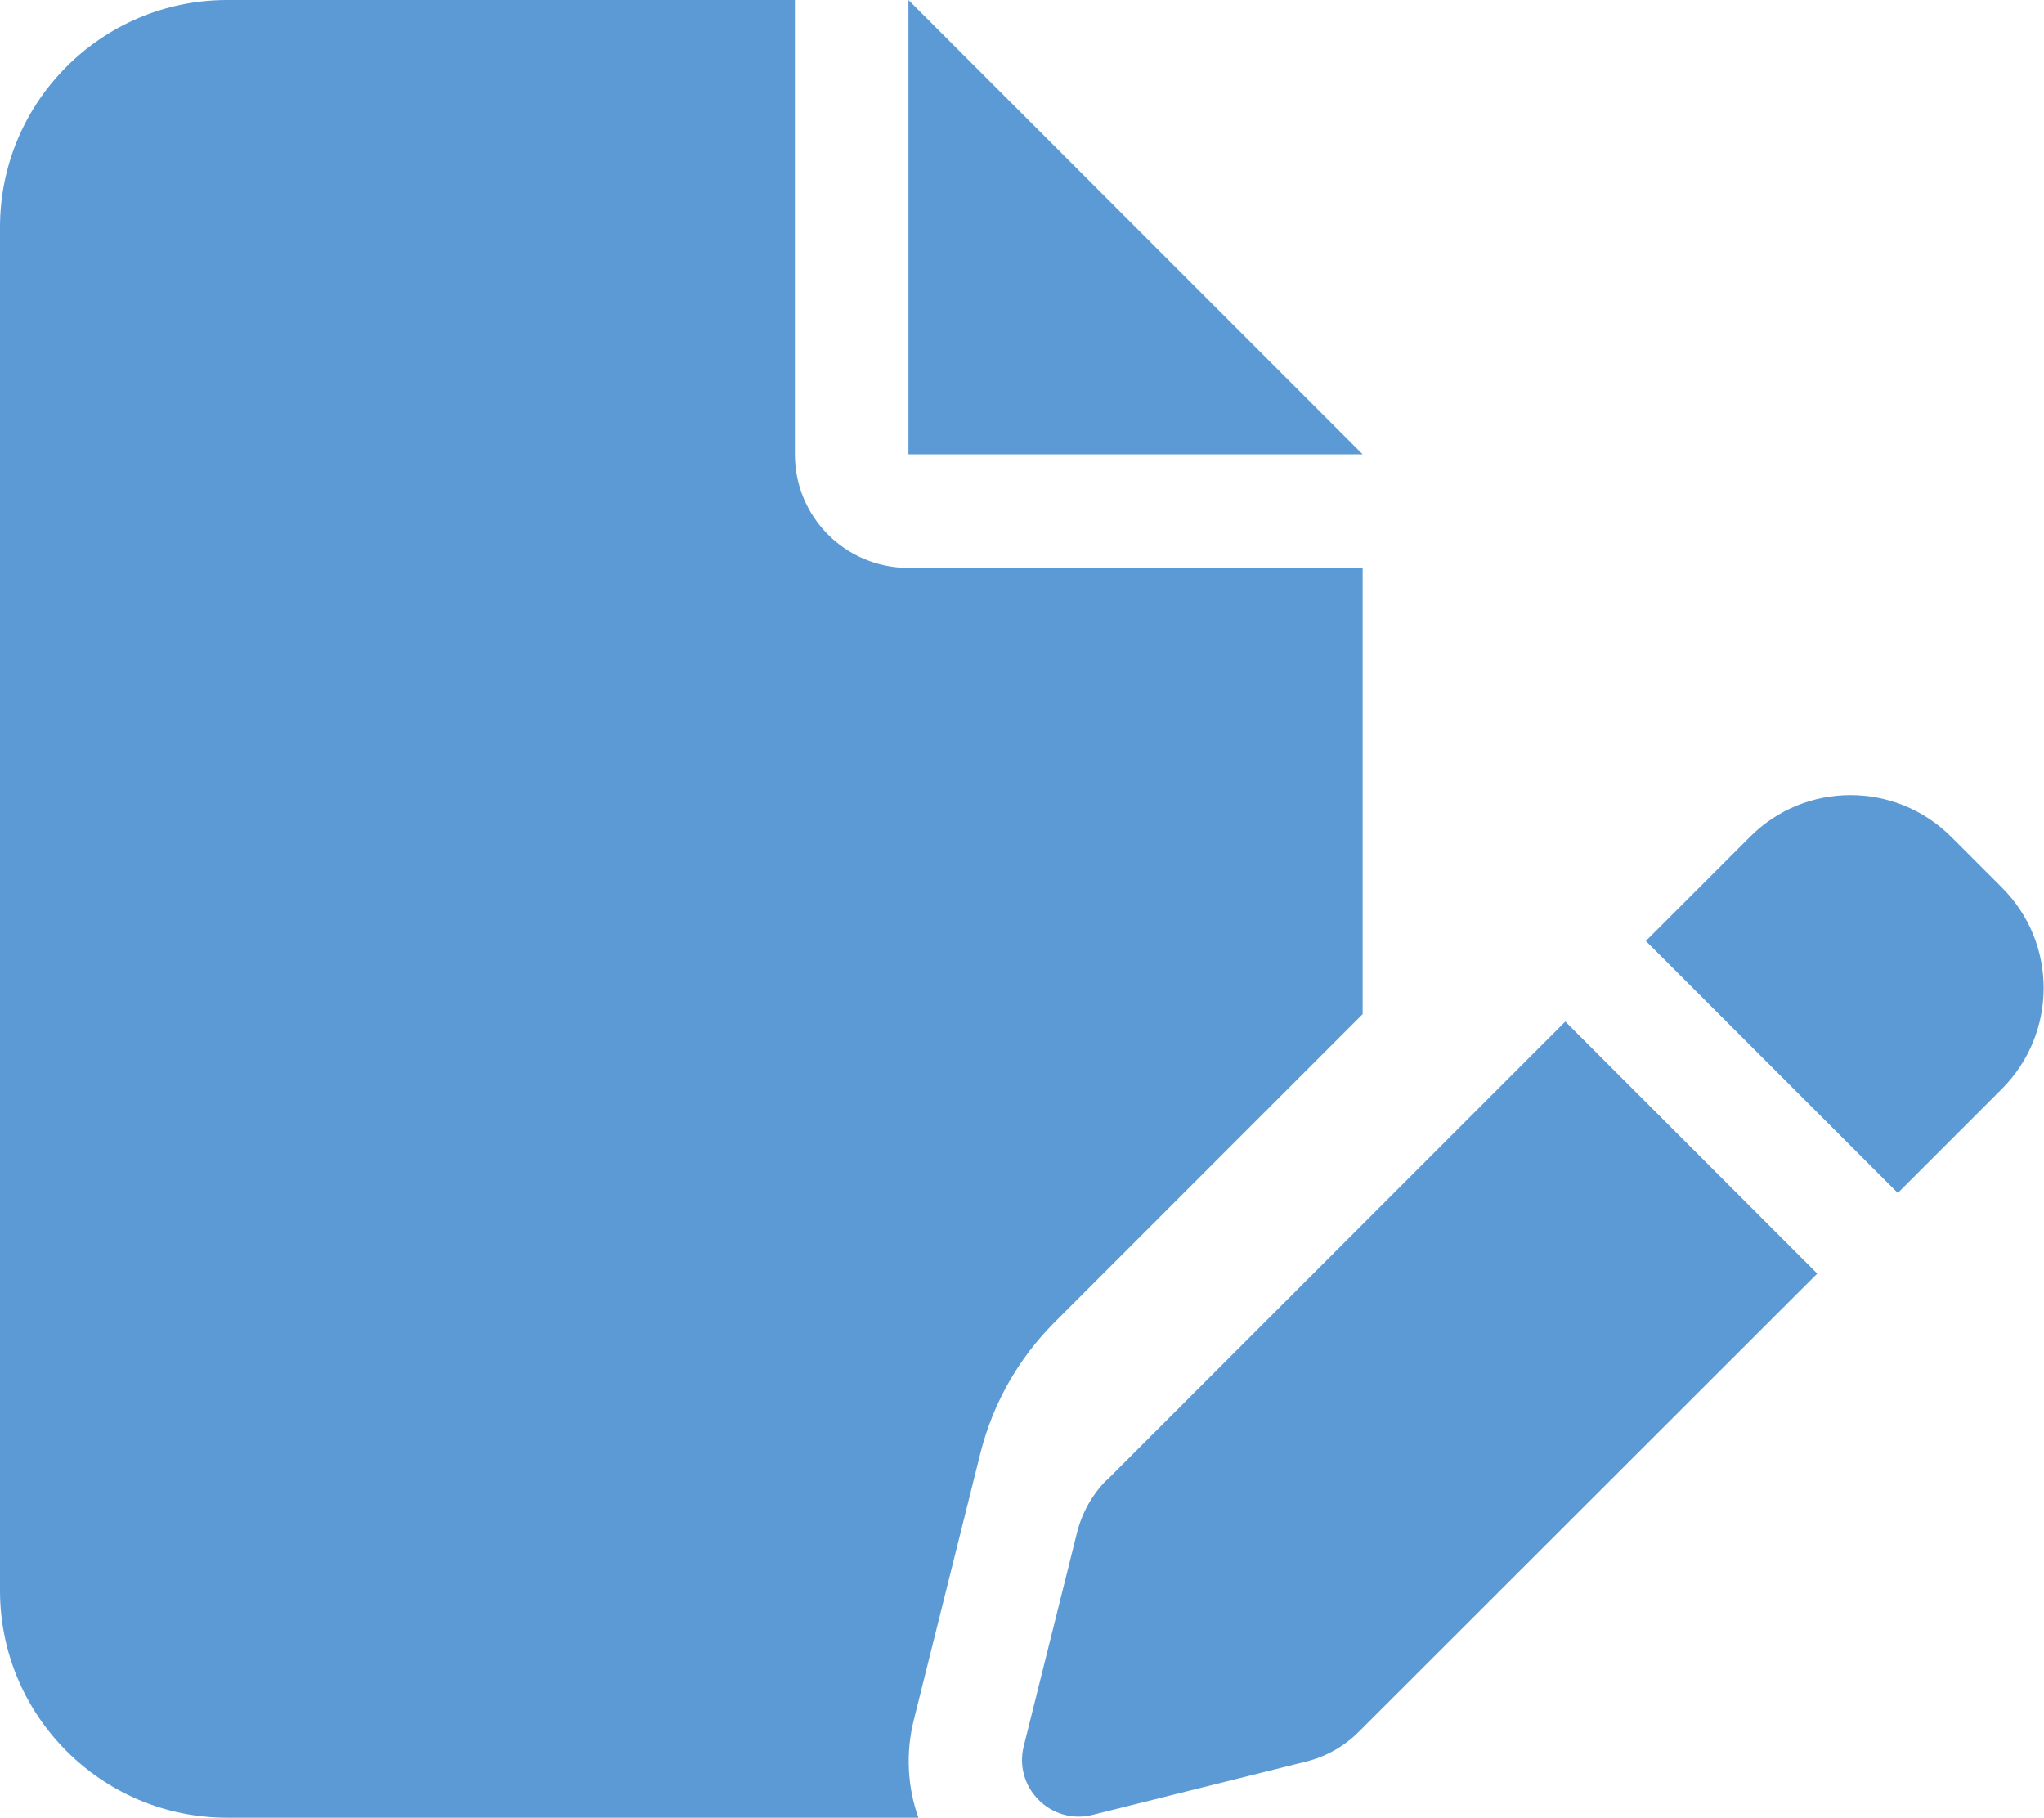
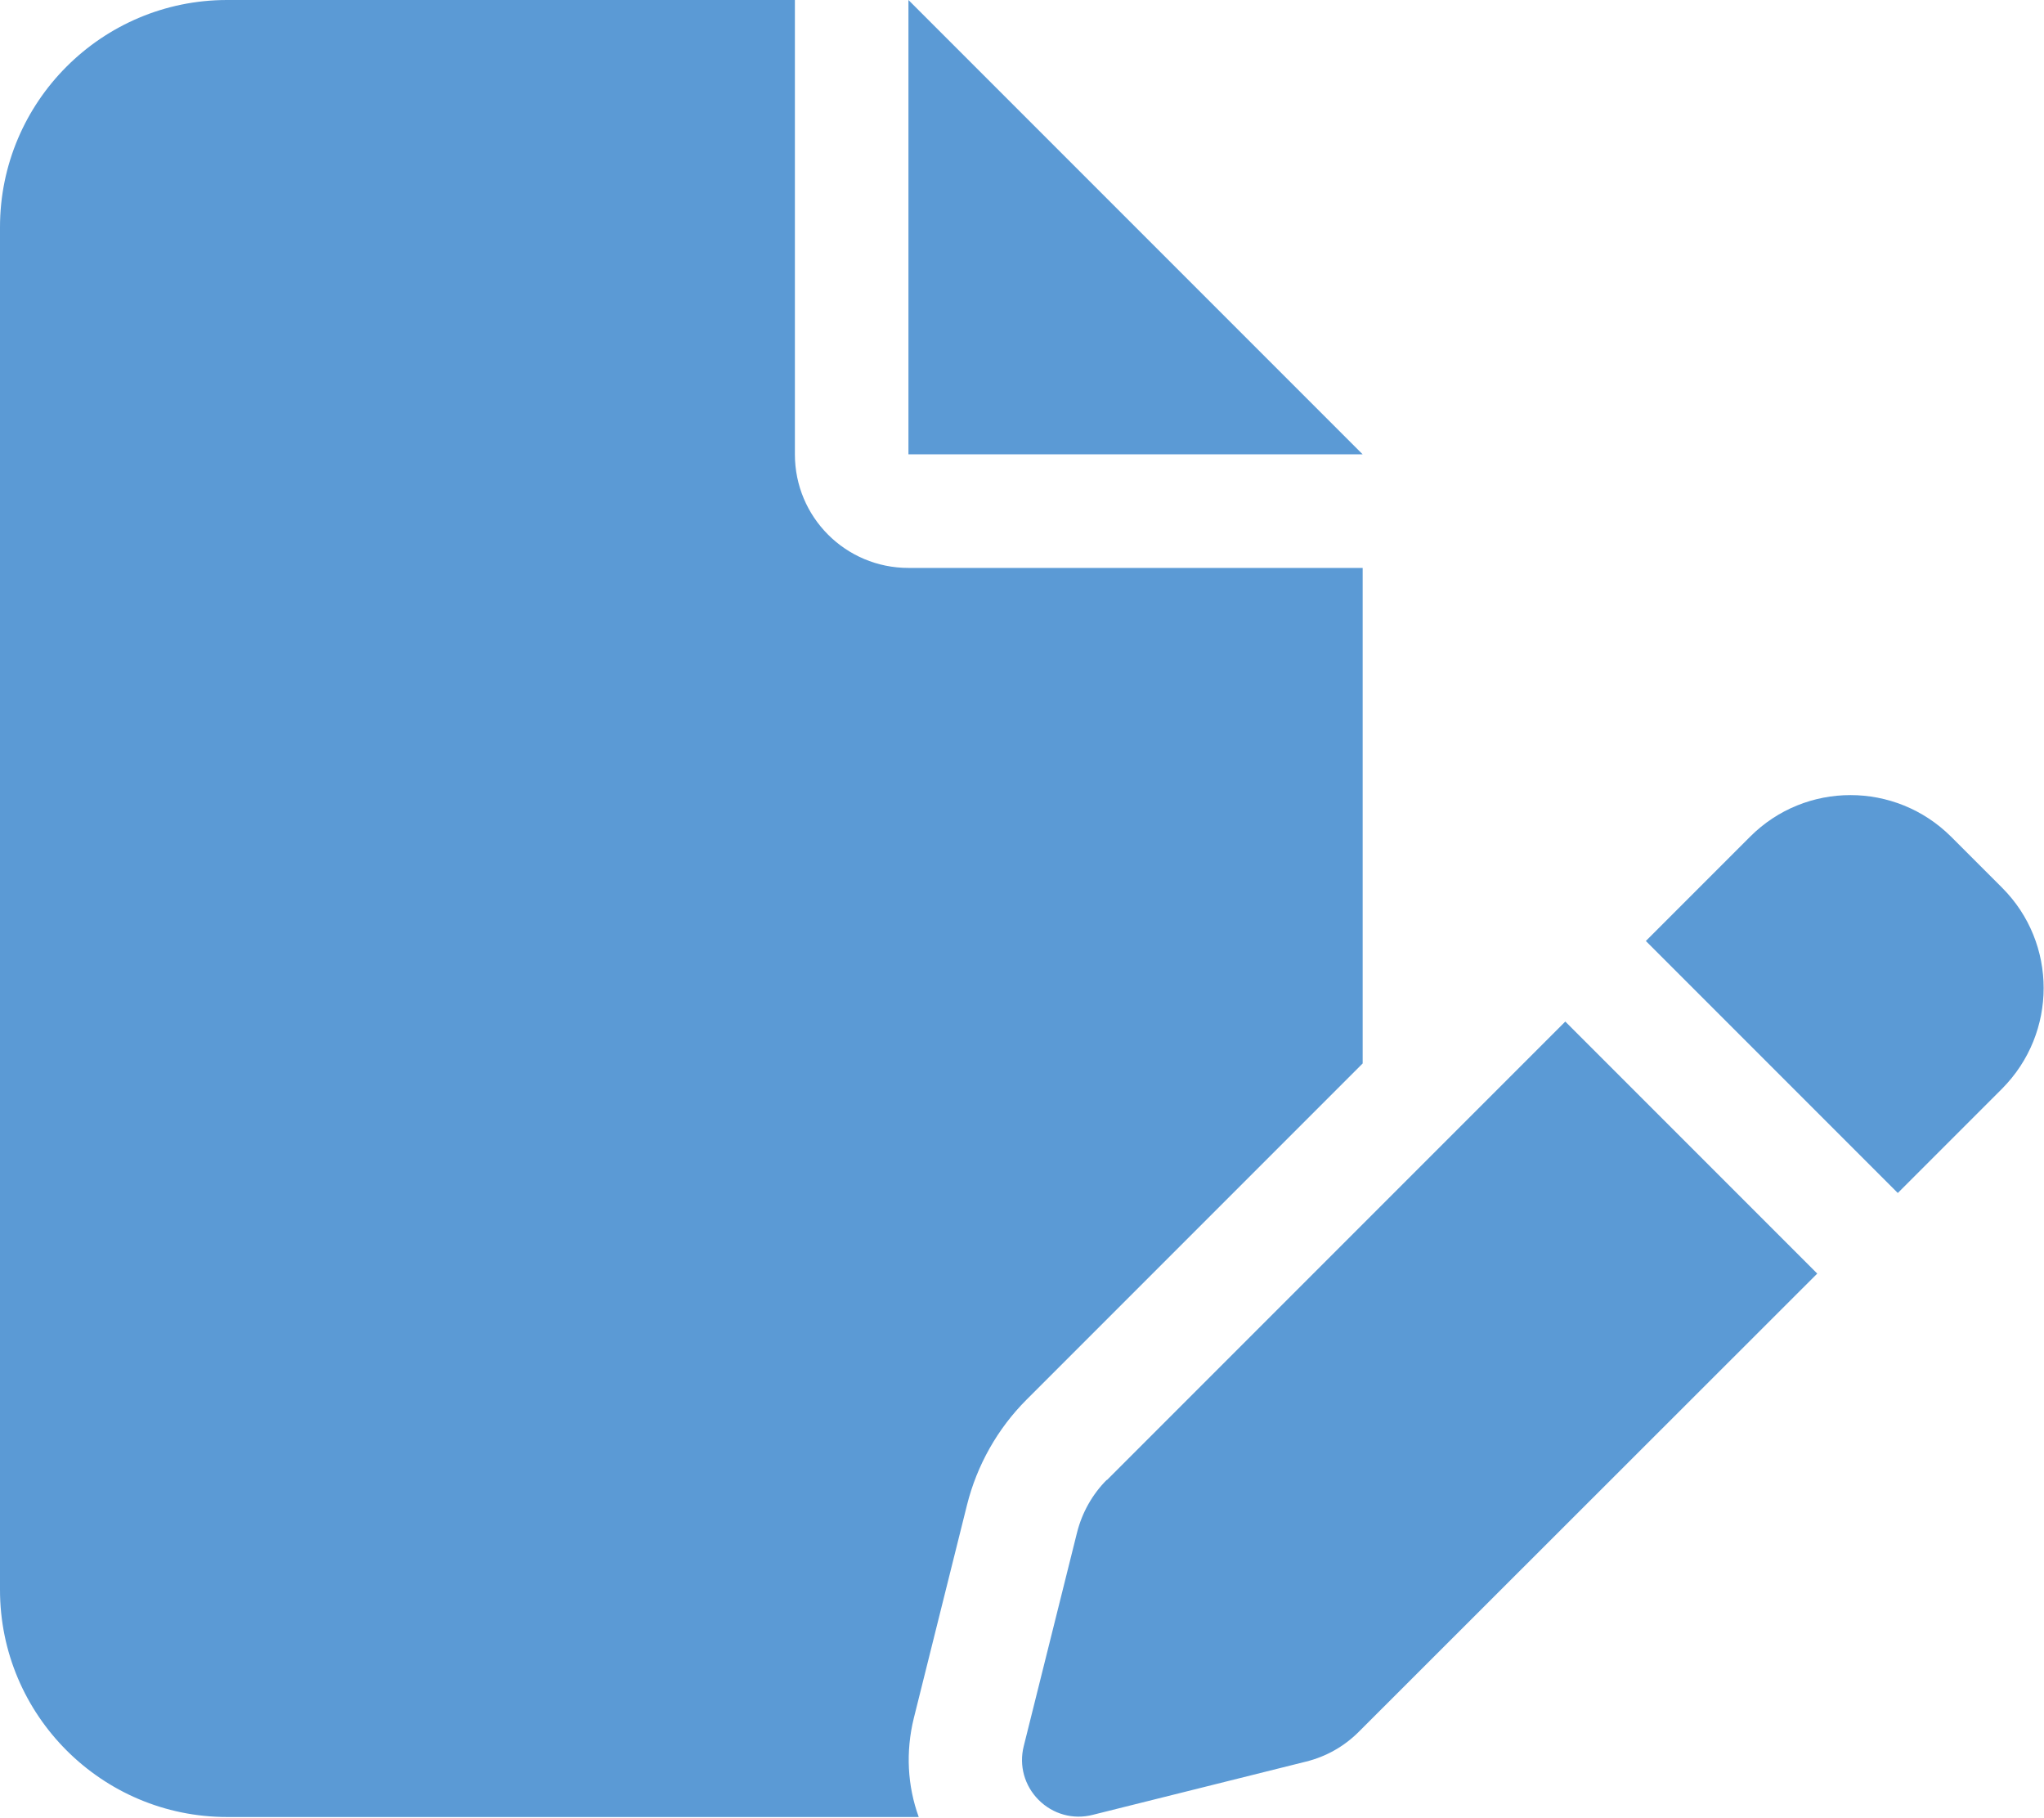
- <svg xmlns="http://www.w3.org/2000/svg" version="1.1" id="Layer_1" x="0px" y="0px" viewBox="0 0 576 512" style="enable-background:new 0 0 576 512;" xml:space="preserve">
-   <style type="text/css">
- 	.st0{fill:#5B9AD5;}
- </style>
-   <path class="st0" d="M0,64C0,28.7,28.7,0,64,0h160v128c0,17.7,14.3,32,32,32h128v125.7l-86.8,86.8c-10.3,10.3-17.5,23.1-21,37.2  l-18.7,74.9c-2.3,9.2-1.8,18.8,1.3,27.5H64c-35.3,0-64-28.7-64-64V64z M384,128H256V0L384,128z M549.8,235.7l14.4,14.4  c15.6,15.6,15.6,40.9,0,56.6l-29.4,29.4l-71-71l29.4-29.4C508.8,220.1,534.1,220.1,549.8,235.7L549.8,235.7z M311.9,417l129.2-129.2  l71,71L382.9,487.9c-4.1,4.1-9.2,7-14.9,8.4l-60.1,15c-5.5,1.4-11.2-0.2-15.2-4.2s-5.6-9.7-4.2-15.2l15-60.1  c1.4-5.6,4.3-10.8,8.4-14.9L311.9,417z" />
+ <svg xmlns="http://www.w3.org/2000/svg" viewBox="0 0 576 512">
+   <path fill="#5b9ad5" d="M0 64C0 28.7 28.7 0 64 0H224V128c0 17.7 14.3 32 32 32H384V299.6l-94.7 94.7c-8.2 8.2-14 18.5-16.8 29.7l-15 60.1c-2.3 9.4-1.8 19 1.4 27.8H64c-35.3 0-64-28.7-64-64V64zm384 64H256V0L384 128zM549.8 235.7l14.4 14.4c15.6 15.6 15.6 40.9 0 56.6l-29.4 29.4-71-71 29.4-29.4c15.6-15.6 40.9-15.6 56.6 0zM311.9 417L441.1 287.8l71 71L382.9 487.9c-4.1 4.1-9.2 7-14.9 8.4l-60.1 15c-5.5 1.4-11.2-.2-15.2-4.2s-5.6-9.7-4.2-15.2l15-60.1c1.4-5.6 4.3-10.8 8.4-14.9z" />
</svg>
